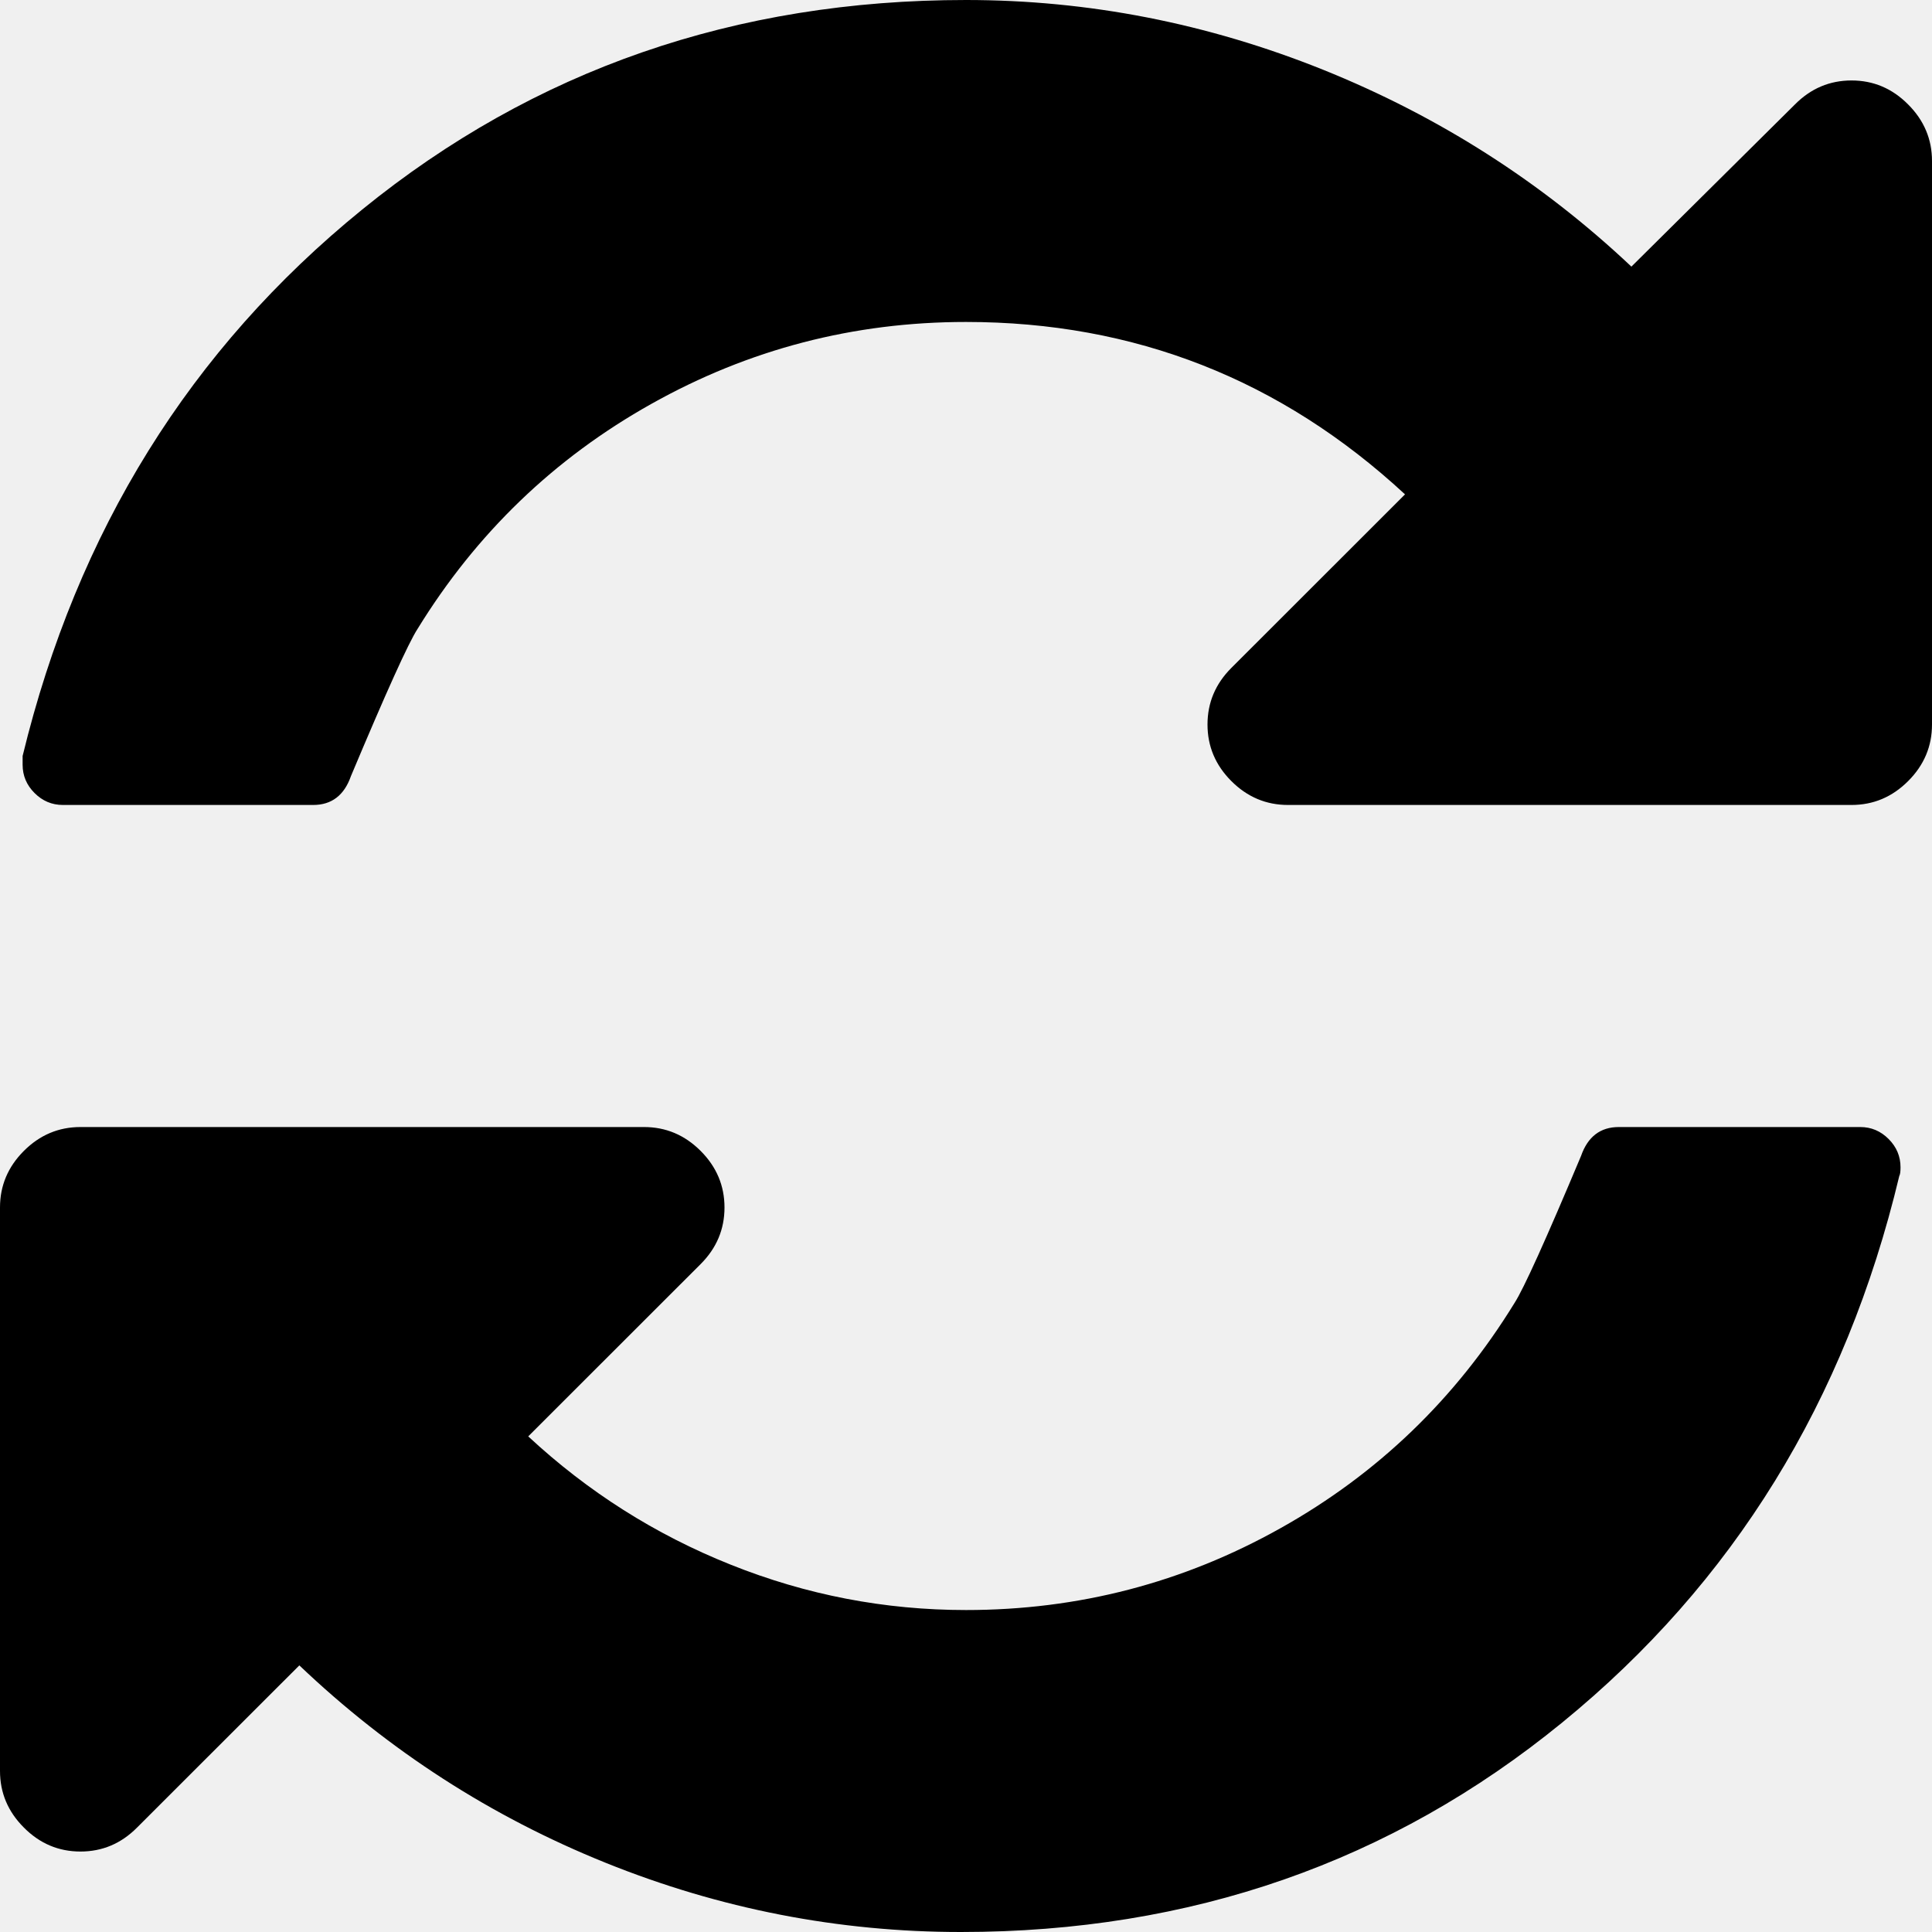
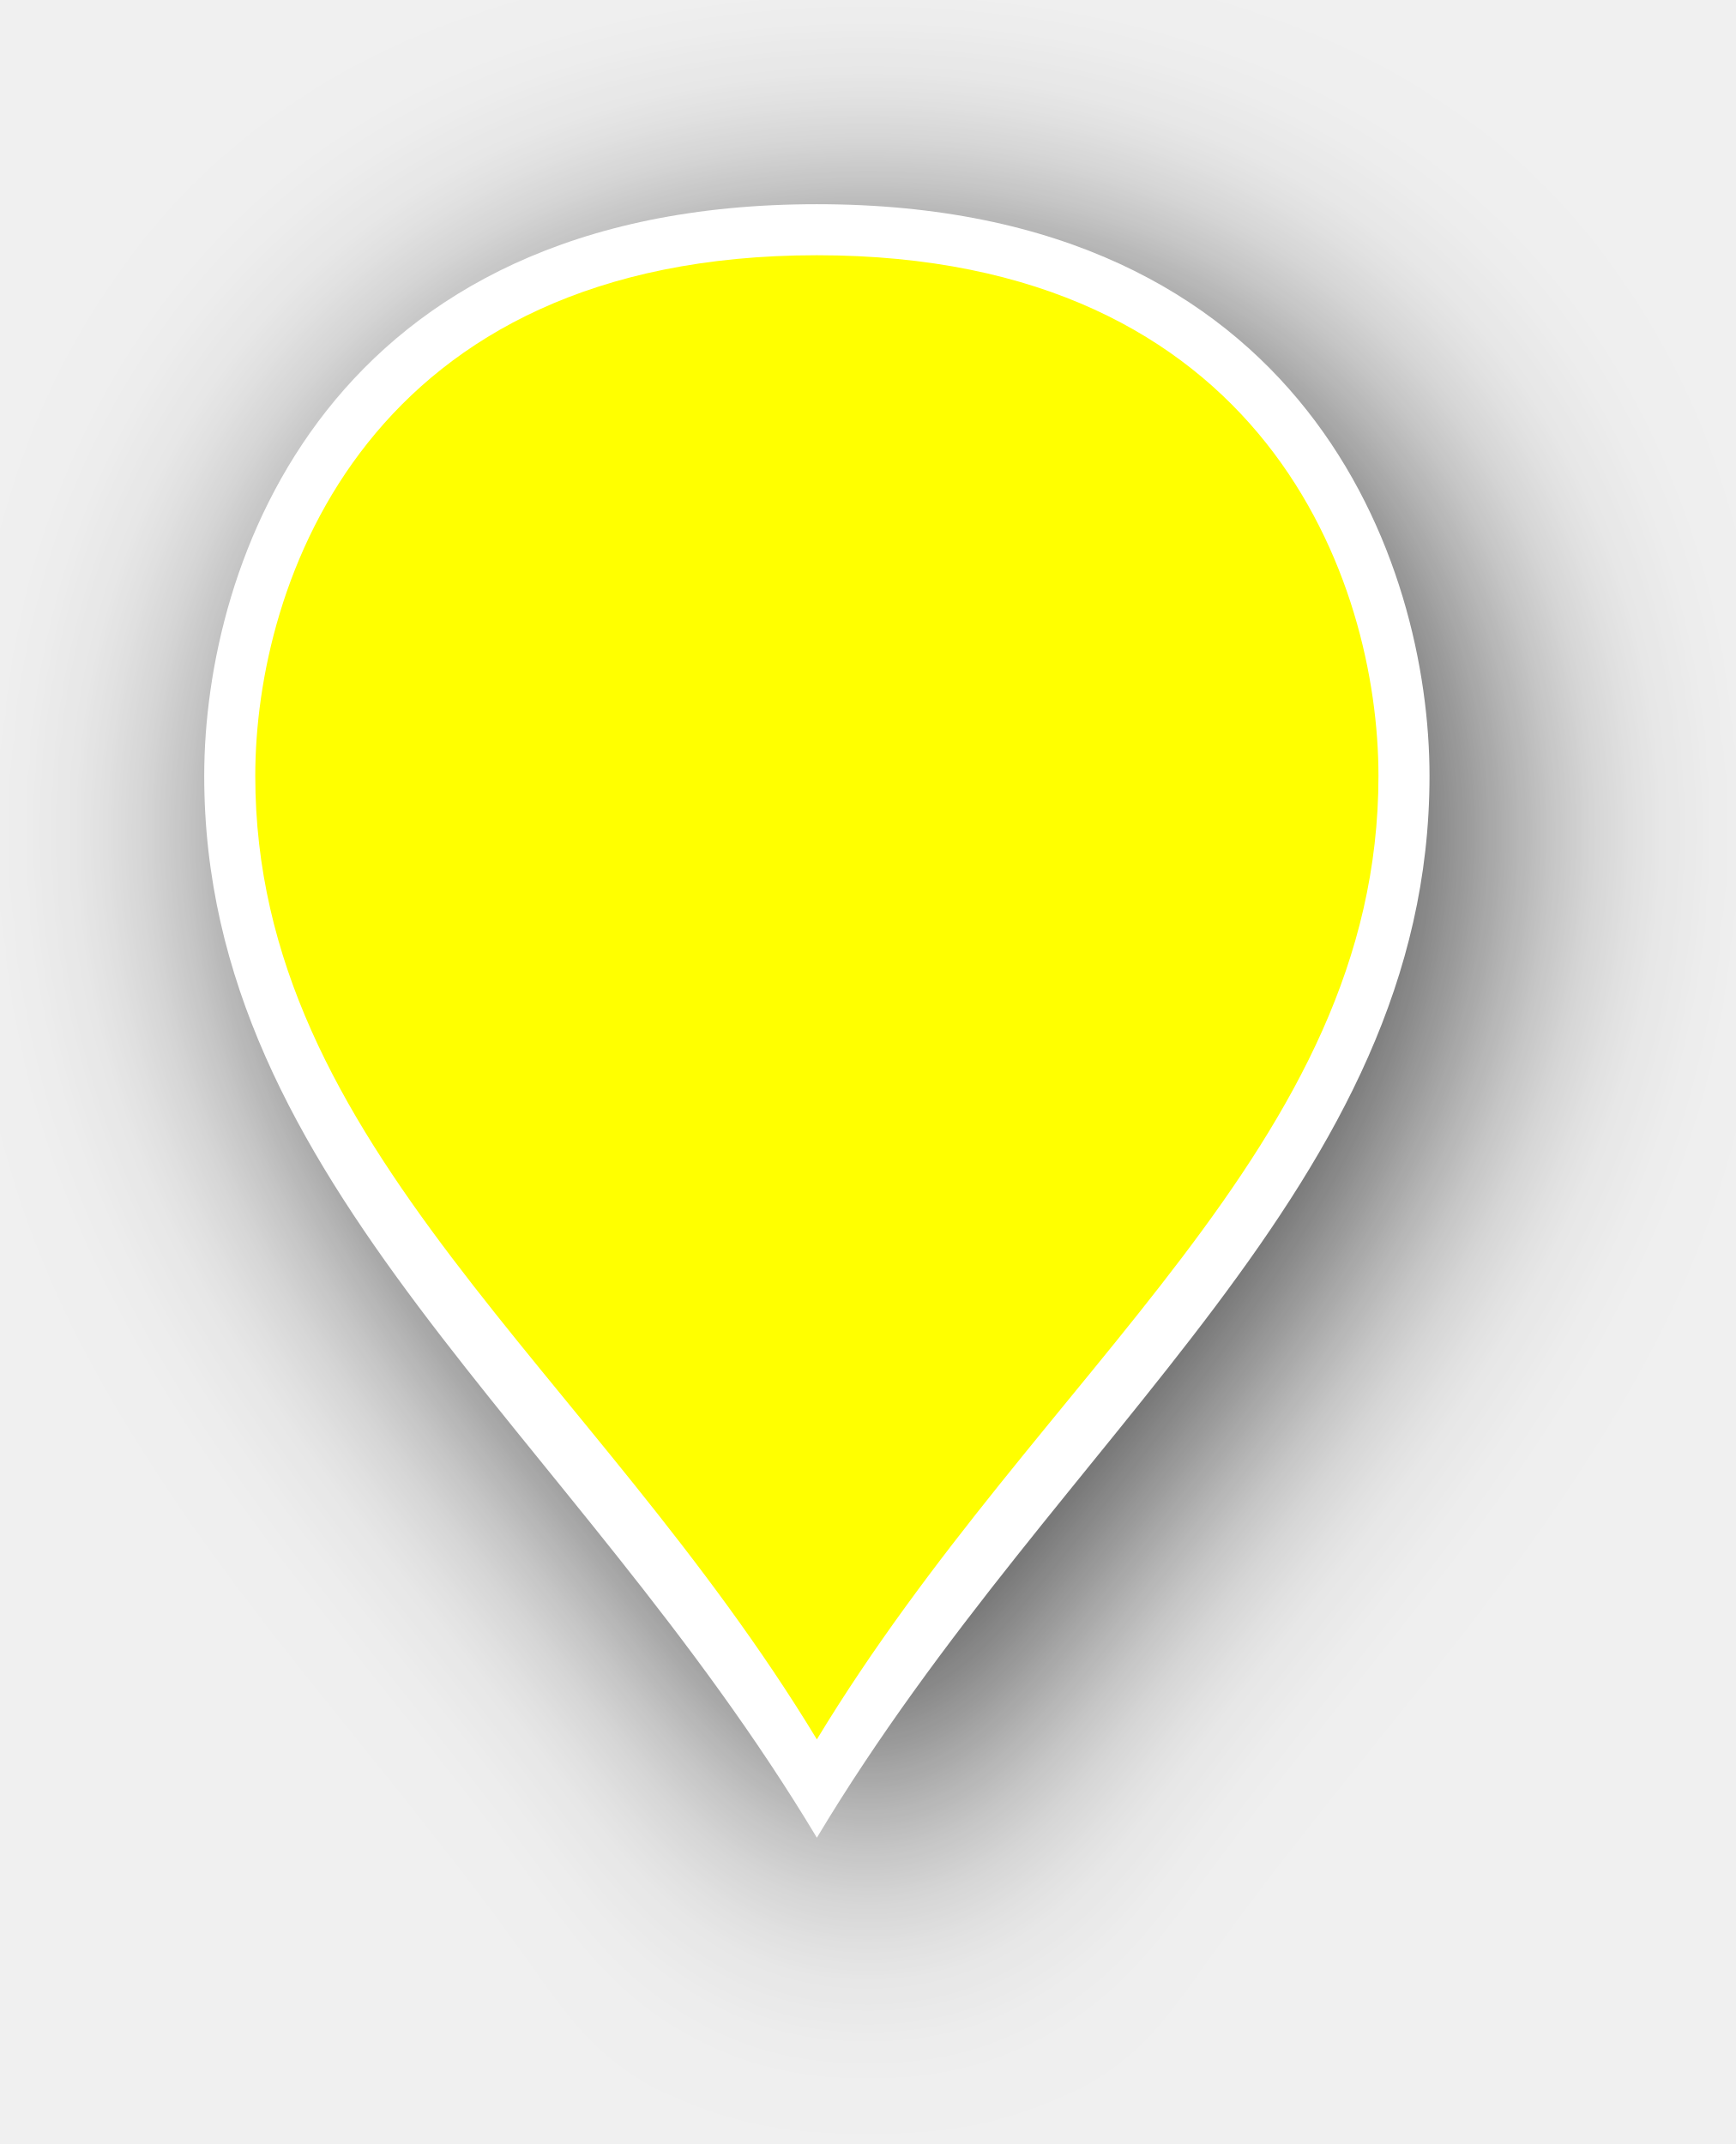
- <svg xmlns="http://www.w3.org/2000/svg" version="1.1" width="17px" height="17px">
-   <g transform="matrix(1 0 0 1 -1101 -102 )">
-     <path d="M 16.618 10.022  C 16.688 10.092  16.723 10.175  16.723 10.271  C 16.723 10.308  16.72 10.334  16.712 10.348  C 16.24 12.326  15.251 13.929  13.746 15.157  C 12.241 16.386  10.477 17  8.456 17  C 7.378 17  6.336 16.797  5.329 16.391  C 4.322 15.985  3.424 15.406  2.634 14.654  L 1.206 16.081  C 1.066 16.222  0.9 16.292  0.708 16.292  C 0.516 16.292  0.35 16.222  0.21 16.081  C 0.07 15.941  0 15.775  0 15.583  L 0 10.625  C 0 10.433  0.07 10.267  0.21 10.127  C 0.35 9.987  0.516 9.917  0.708 9.917  L 5.667 9.917  C 5.859 9.917  6.025 9.987  6.165 10.127  C 6.305 10.267  6.375 10.433  6.375 10.625  C 6.375 10.817  6.305 10.983  6.165 11.123  L 4.648 12.639  C 5.172 13.126  5.766 13.503  6.43 13.768  C 7.094 14.034  7.784 14.167  8.5 14.167  C 9.489 14.167  10.411 13.927  11.267 13.447  C 12.123 12.968  12.809 12.307  13.326 11.466  C 13.407 11.341  13.602 10.909  13.912 10.171  C 13.971 10.002  14.082 9.917  14.244 9.917  L 16.369 9.917  C 16.465 9.917  16.548 9.952  16.618 10.022  Z M 16.79 0.919  C 16.93 1.059  17 1.225  17 1.417  L 17 6.375  C 17 6.567  16.93 6.733  16.79 6.873  C 16.65 7.013  16.484 7.083  16.292 7.083  L 11.333 7.083  C 11.141 7.083  10.975 7.013  10.835 6.873  C 10.695 6.733  10.625 6.567  10.625 6.375  C 10.625 6.183  10.695 6.017  10.835 5.877  L 12.363 4.35  C 11.271 3.339  9.983 2.833  8.5 2.833  C 7.511 2.833  6.589 3.073  5.733 3.553  C 4.877 4.032  4.191 4.693  3.674 5.534  C 3.593 5.659  3.398 6.091  3.088 6.829  C 3.029 6.998  2.918 7.083  2.756 7.083  L 0.553 7.083  C 0.457 7.083  0.374 7.048  0.304 6.978  C 0.234 6.908  0.199 6.825  0.199 6.729  L 0.199 6.652  C 0.679 4.674  1.675 3.071  3.188 1.843  C 4.7 0.614  6.471 0  8.5 0  C 9.577 0  10.625 0.205  11.643 0.614  C 12.661 1.024  13.565 1.601  14.355 2.346  L 15.794 0.919  C 15.934 0.778  16.1 0.708  16.292 0.708  C 16.484 0.708  16.65 0.778  16.79 0.919  Z " fill-rule="nonzero" fill="#000000" stroke="none" transform="matrix(1 0 0 1 1101 102 )" />
+ <svg xmlns="http://www.w3.org/2000/svg" xmlns:xlink="http://www.w3.org/1999/xlink" version="1.1" width="34px" height="42px">
+   <defs>
+     <filter x="43px" y="1234px" width="34px" height="42px" filterUnits="userSpaceOnUse" id="filter260">
+       <feOffset dx="1" dy="1" in="SourceAlpha" result="shadowOffsetInner" />
+       <feGaussianBlur stdDeviation="2.5" in="shadowOffsetInner" result="shadowGaussian" />
+       <feComposite in2="shadowGaussian" operator="atop" in="SourceAlpha" result="shadowComposite" />
+       <feColorMatrix type="matrix" values="0 0 0 0 0  0 0 0 0 0  0 0 0 0 0  0 0 0 0.698 0  " in="shadowComposite" />
+     </filter>
+     <g id="widget261">
+       <path d="M 59 1269.037  C 54.4 1261.407  47.5 1256.83  47.5 1249.2  C 47.5 1245.226  49.8 1238.5  59 1238.5  C 68.2 1238.5  70.5 1245.226  70.5 1249.2  C 70.5 1256.83  63.6 1261.407  59 1269.037  Z " fill-rule="nonzero" fill="#ffff00" stroke="none" />
+       <path d="M 59 1270  C 54.2 1262  47 1257.2  47 1249.2  C 47 1245.04  49.4 1238  59 1238  C 68.6 1238  71 1245.04  71 1249.2  C 71 1257.2  63.8 1262  59 1270  Z M 59 1268.074  C 63.4 1260.815  70 1256.459  70 1249.2  C 70 1245.411  67.8 1239  59 1239  C 50.2 1239  48 1245.411  48 1249.2  C 48 1256.459  54.6 1260.815  59 1268.074  Z " fill-rule="nonzero" fill="#ffffff" stroke="none" />
+     </g>
+   </defs>
+   <g transform="matrix(1 0 0 1 -43 -1234 )">
+     <use xlink:href="#widget261" filter="url(#filter260)" />
+     <use xlink:href="#widget261" />
  </g>
</svg>
